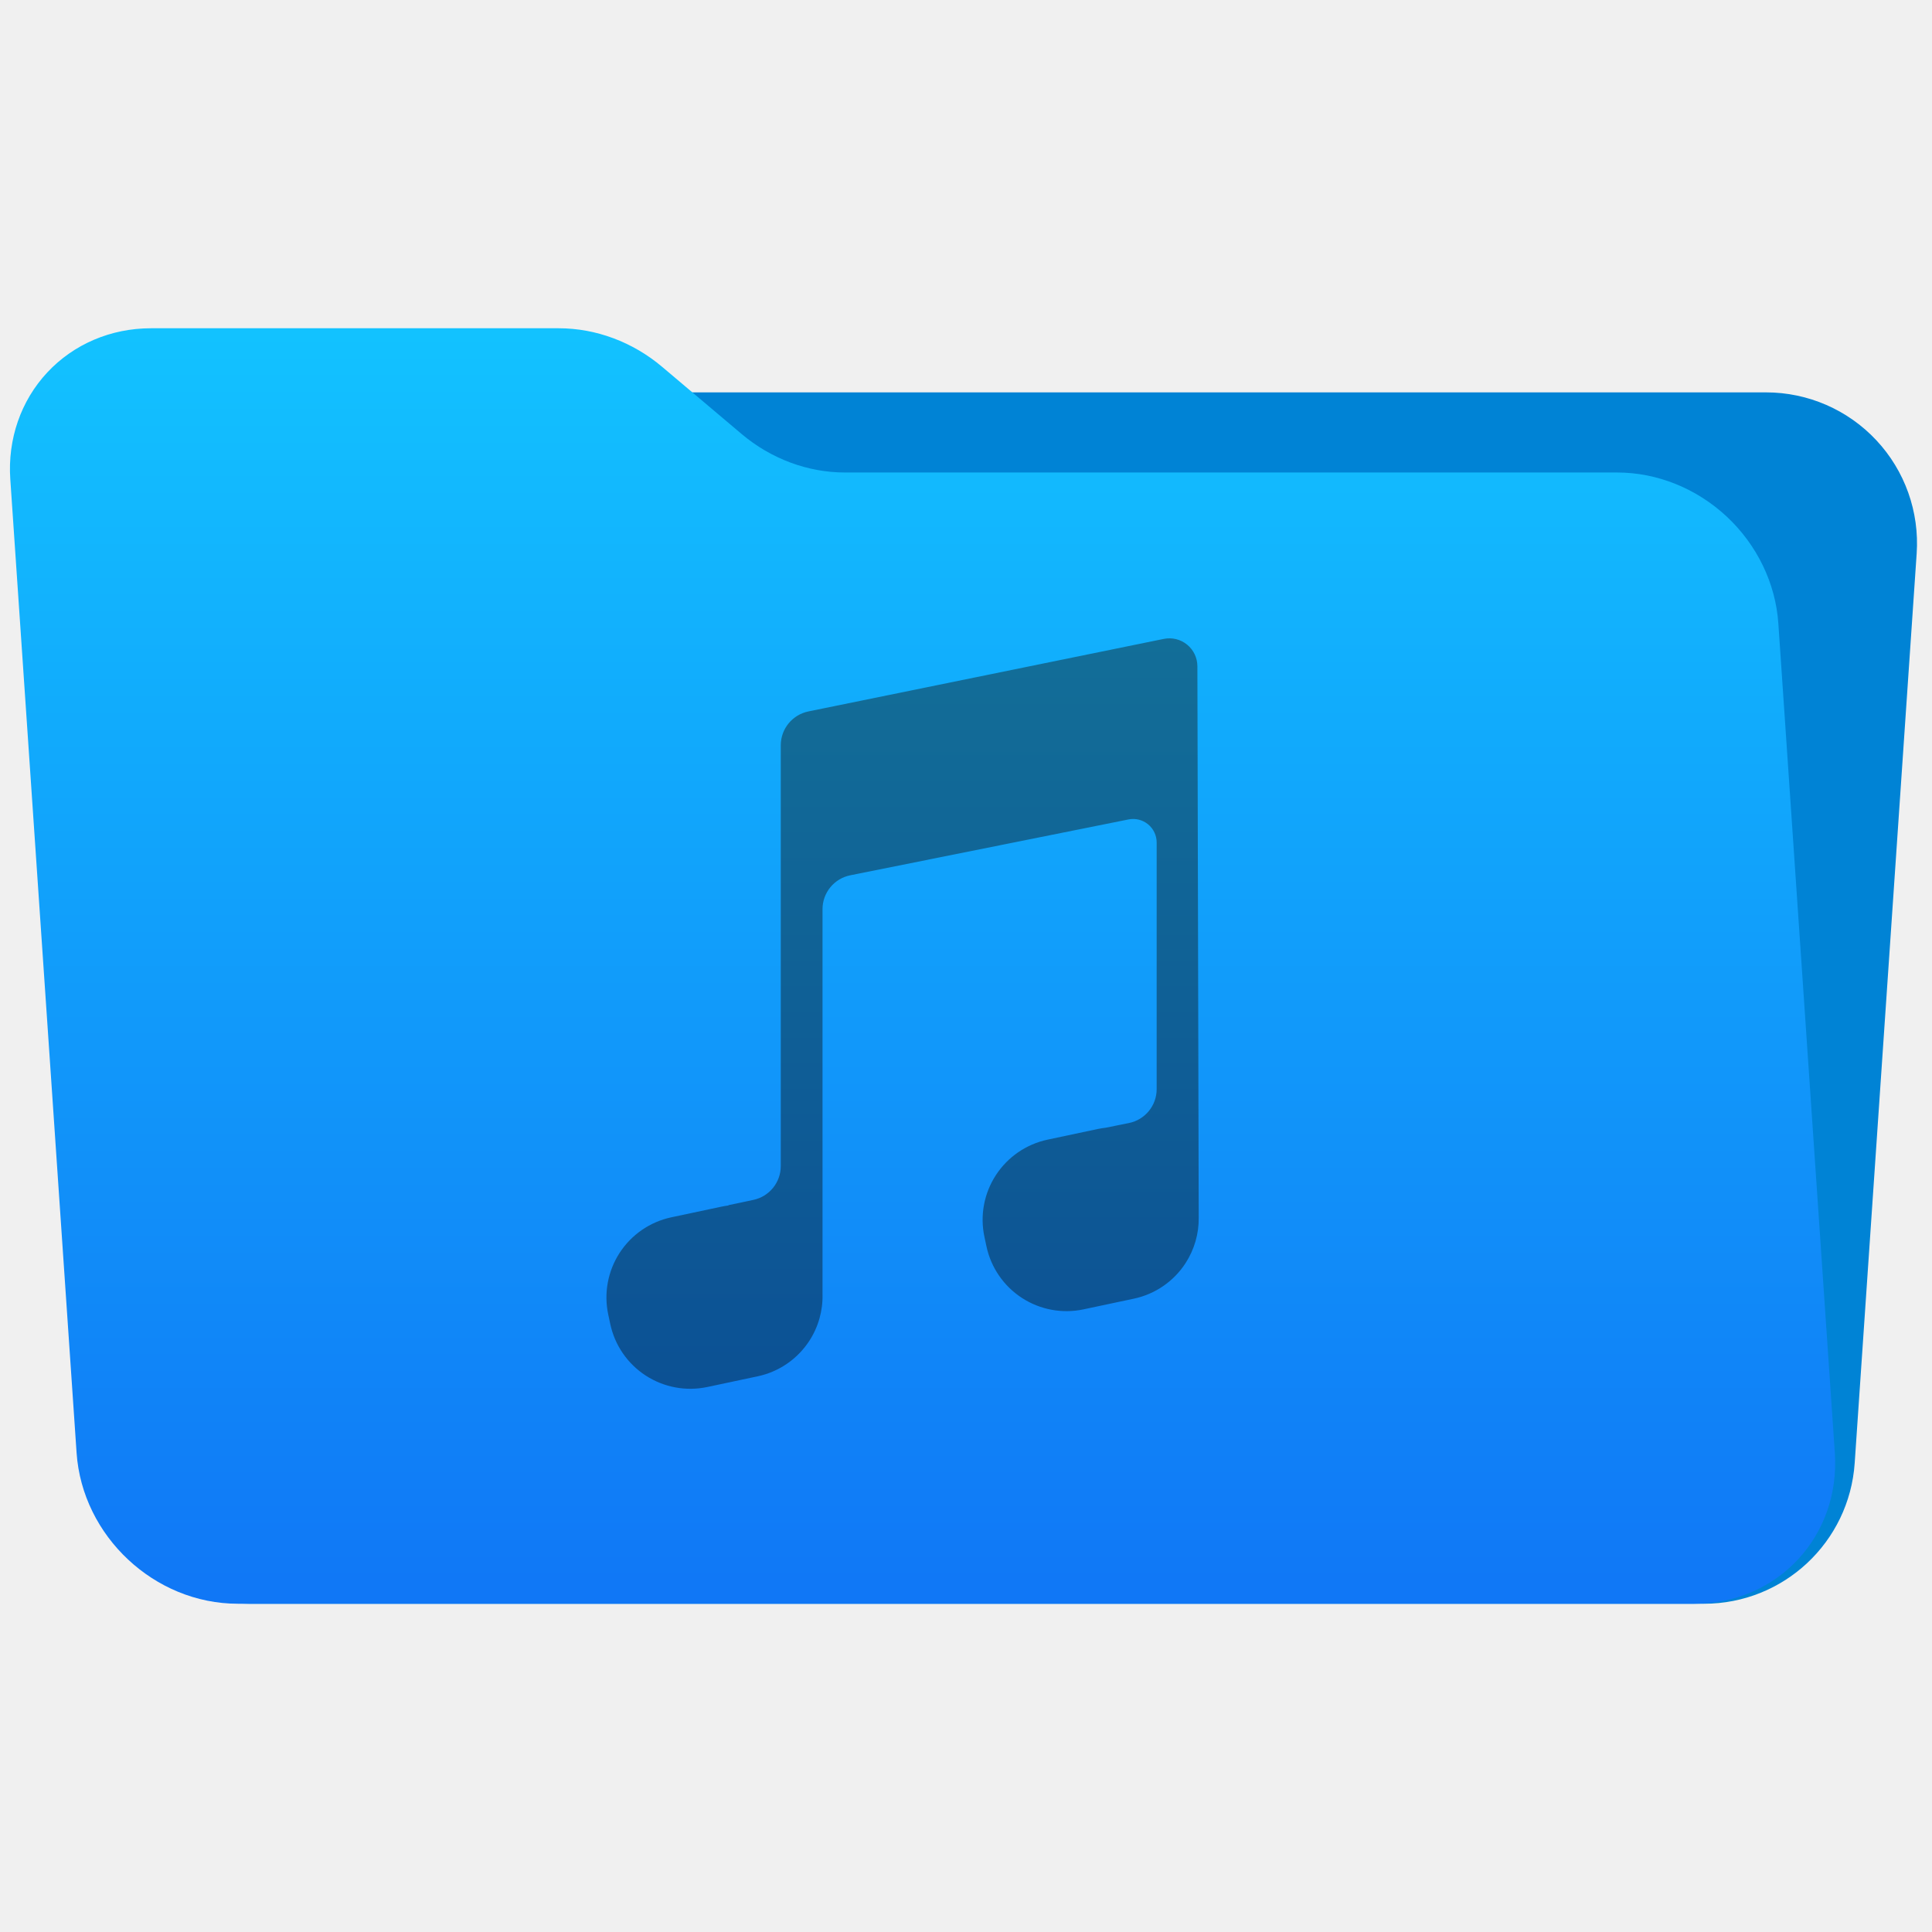
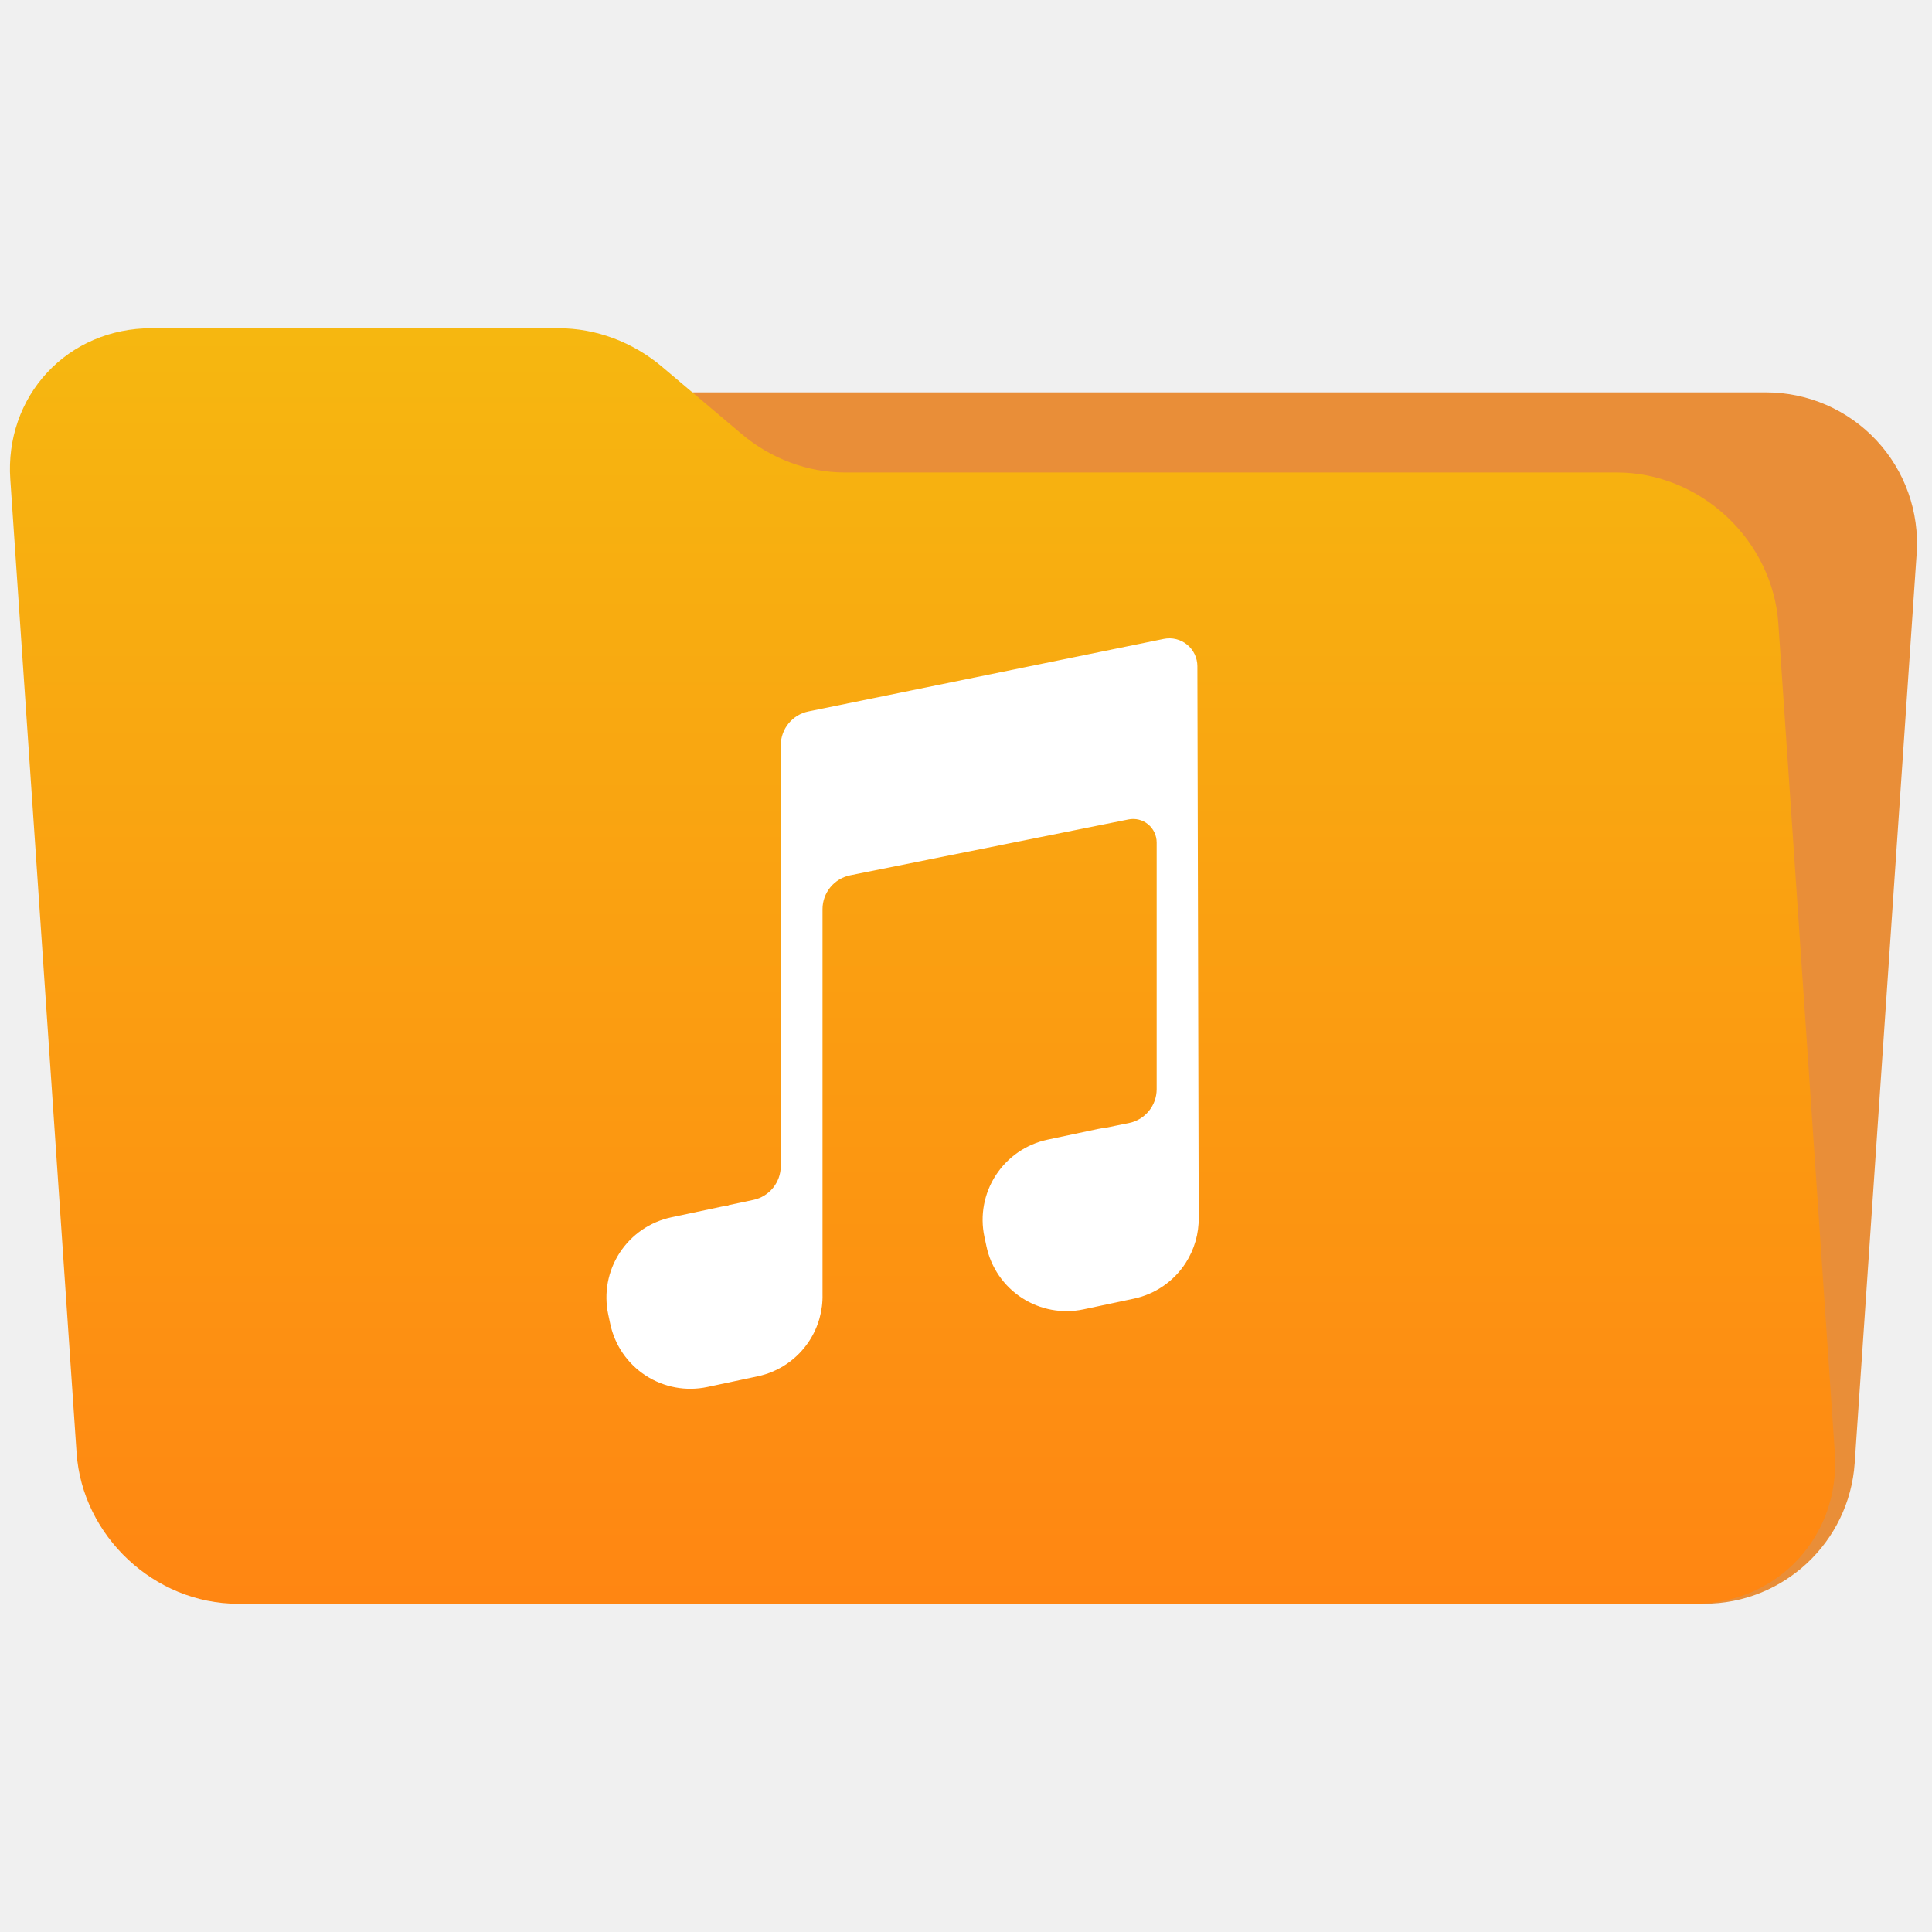
- <svg xmlns="http://www.w3.org/2000/svg" style="clip-rule:evenodd;fill-rule:evenodd;stroke-linejoin:round;stroke-miterlimit:2" viewBox="0 0 48 48">
-   <g transform="scale(.75)">
-     <path d="m63.492 18.338c0.094-1.382-0.389-2.741-1.335-3.753-0.945-1.012-2.269-1.587-3.654-1.587h-48.22c-2.629 0-4.809 2.037-4.988 4.66-0.511 7.502-1.514 22.214-2.053 30.128-0.094 1.382 0.389 2.741 1.335 3.753 0.945 1.012 2.269 1.587 3.654 1.587h48.22c2.629 0 4.809-2.037 4.988-4.66 0.511-7.502 1.514-22.214 2.053-30.128z" style="fill:rgb(0,131,213)" />
-     <path d="m58.91 20.652c-0.09-1.326-0.704-2.598-1.706-3.536-1.002-0.937-2.309-1.464-3.635-1.464h-25.58c-1.232 0-2.451-0.455-3.424-1.277-0.814-0.689-1.817-1.535-2.632-2.224-0.973-0.822-2.192-1.277-3.424-1.277h-13.509c-1.326 0-2.561 0.527-3.435 1.465-0.874 0.937-1.315 2.209-1.224 3.535l2.196 32.252c0.188 2.761 2.58 5 5.341 5h48.244c2.761 0 4.847-2.239 4.659-5l-1.871-27.474z" style="fill:url(#_Linear1)" />
-     <path d="m24.131 39.933v-0.01s0.406-0.086 0.825-0.175c0.529-0.112 0.908-0.579 0.908-1.12v-13.939c0-0.544 0.383-1.013 0.916-1.122 2.446-0.499 9.121-1.861 11.774-2.403 0.272-0.055 0.554 0.014 0.77 0.19 0.215 0.175 0.34 0.438 0.341 0.715l0.044 18.261c8e-3 0.533-0.143 1.061-0.437 1.515-0.392 0.603-1.008 1.026-1.711 1.175-0.547 0.116-1.122 0.238-1.668 0.354-0.703 0.15-1.438 0.013-2.041-0.379-0.603-0.391-1.026-1.007-1.175-1.711-0.023-0.104-0.045-0.209-0.067-0.314-0.15-0.704-0.013-1.438 0.379-2.041s1.007-1.026 1.711-1.176c0.546-0.116 1.121-0.238 1.667-0.354 0.087-0.018 0.174-0.032 0.262-0.042l0.768-0.155c0.535-0.108 0.919-0.578 0.919-1.123v-8.171c0-0.233-0.105-0.454-0.285-0.602-0.181-0.148-0.418-0.207-0.647-0.161-2.091 0.419-7.137 1.432-9.217 1.85-0.535 0.107-0.92 0.577-0.92 1.123v12.752c0.014 0.544-0.136 1.084-0.437 1.547-0.392 0.603-1.007 1.026-1.711 1.175-0.546 0.116-1.121 0.238-1.667 0.354-0.704 0.15-1.438 0.013-2.041-0.378-0.604-0.392-1.027-1.008-1.176-1.712-0.022-0.104-0.045-0.209-0.067-0.314-0.149-0.704-0.013-1.438 0.379-2.041s1.007-1.026 1.711-1.176c0.546-0.116 1.121-0.238 1.667-0.354 0.075-0.016 0.151-0.028 0.226-0.038z" style="fill:url(#_Linear2)" />
+ <svg xmlns="http://www.w3.org/2000/svg" style="clip-rule:evenodd;fill-rule:evenodd;stroke-linejoin:round;stroke-miterlimit:2" viewBox="0 0 48 48" version="1.1" id="svg6">
+   <g transform="scale(.75)" id="g3">
+     <path d="m63.492 18.338c0.094-1.382-0.389-2.741-1.335-3.753-0.945-1.012-2.269-1.587-3.654-1.587h-48.22c-2.629 0-4.809 2.037-4.988 4.66-0.511 7.502-1.514 22.214-2.053 30.128-0.094 1.382 0.389 2.741 1.335 3.753 0.945 1.012 2.269 1.587 3.654 1.587h48.22c2.629 0 4.809-2.037 4.988-4.66 0.511-7.502 1.514-22.214 2.053-30.128z" style="fill:#e98e38;fill-opacity:1" id="path1" />
+     <path d="m58.91 20.652c-0.09-1.326-0.704-2.598-1.706-3.536-1.002-0.937-2.309-1.464-3.635-1.464h-25.58c-1.232 0-2.451-0.455-3.424-1.277-0.814-0.689-1.817-1.535-2.632-2.224-0.973-0.822-2.192-1.277-3.424-1.277h-13.509c-1.326 0-2.561 0.527-3.435 1.465-0.874 0.937-1.315 2.209-1.224 3.535l2.196 32.252c0.188 2.761 2.58 5 5.341 5h48.244c2.761 0 4.847-2.239 4.659-5l-1.871-27.474z" style="fill:url(#_Linear1)" id="path2" />
+     <path d="m24.131 39.933v-0.01s0.406-0.086 0.825-0.175c0.529-0.112 0.908-0.579 0.908-1.12v-13.939c0-0.544 0.383-1.013 0.916-1.122 2.446-0.499 9.121-1.861 11.774-2.403 0.272-0.055 0.554 0.014 0.77 0.19 0.215 0.175 0.34 0.438 0.341 0.715l0.044 18.261c8e-3 0.533-0.143 1.061-0.437 1.515-0.392 0.603-1.008 1.026-1.711 1.175-0.547 0.116-1.122 0.238-1.668 0.354-0.703 0.15-1.438 0.013-2.041-0.379-0.603-0.391-1.026-1.007-1.175-1.711-0.023-0.104-0.045-0.209-0.067-0.314-0.15-0.704-0.013-1.438 0.379-2.041s1.007-1.026 1.711-1.176c0.546-0.116 1.121-0.238 1.667-0.354 0.087-0.018 0.174-0.032 0.262-0.042l0.768-0.155c0.535-0.108 0.919-0.578 0.919-1.123v-8.171c0-0.233-0.105-0.454-0.285-0.602-0.181-0.148-0.418-0.207-0.647-0.161-2.091 0.419-7.137 1.432-9.217 1.85-0.535 0.107-0.92 0.577-0.92 1.123v12.752c0.014 0.544-0.136 1.084-0.437 1.547-0.392 0.603-1.007 1.026-1.711 1.175-0.546 0.116-1.121 0.238-1.667 0.354-0.704 0.15-1.438 0.013-2.041-0.378-0.604-0.392-1.027-1.008-1.176-1.712-0.022-0.104-0.045-0.209-0.067-0.314-0.149-0.704-0.013-1.438 0.379-2.041s1.007-1.026 1.711-1.176c0.546-0.116 1.121-0.238 1.667-0.354 0.075-0.016 0.151-0.028 0.226-0.038z" style="fill:#ffffff;fill-opacity:1" id="path3" />
  </g>
-   <defs>
+   <defs id="defs6">
    <linearGradient id="_Linear1" x2="1" gradientTransform="matrix(2.58719e-15,-42.252,42.252,2.58719e-15,32,53.126)" gradientUnits="userSpaceOnUse">
-       <stop style="stop-color:rgb(16,119,246)" offset="0" />
-       <stop style="stop-color:rgb(18,194,255)" offset="1" />
+       <stop style="stop-color:#ff8612;stop-opacity:1;" offset="0" id="stop3" />
+       <stop style="stop-color:#f6b710;stop-opacity:1;" offset="1" id="stop4" />
    </linearGradient>
    <linearGradient id="_Linear2" x2="1" gradientTransform="matrix(1.77928e-15,29.0579,-29.0579,1.77928e-15,-583.701,19.4233)" gradientUnits="userSpaceOnUse">
-       <stop style="stop-color:rgb(19,112,152)" offset="0" />
-       <stop style="stop-color:rgb(11,78,148)" offset="1" />
+       <stop style="stop-color:rgb(19,112,152)" offset="0" id="stop5" />
+       <stop style="stop-color:rgb(11,78,148)" offset="1" id="stop6" />
    </linearGradient>
  </defs>
</svg>
